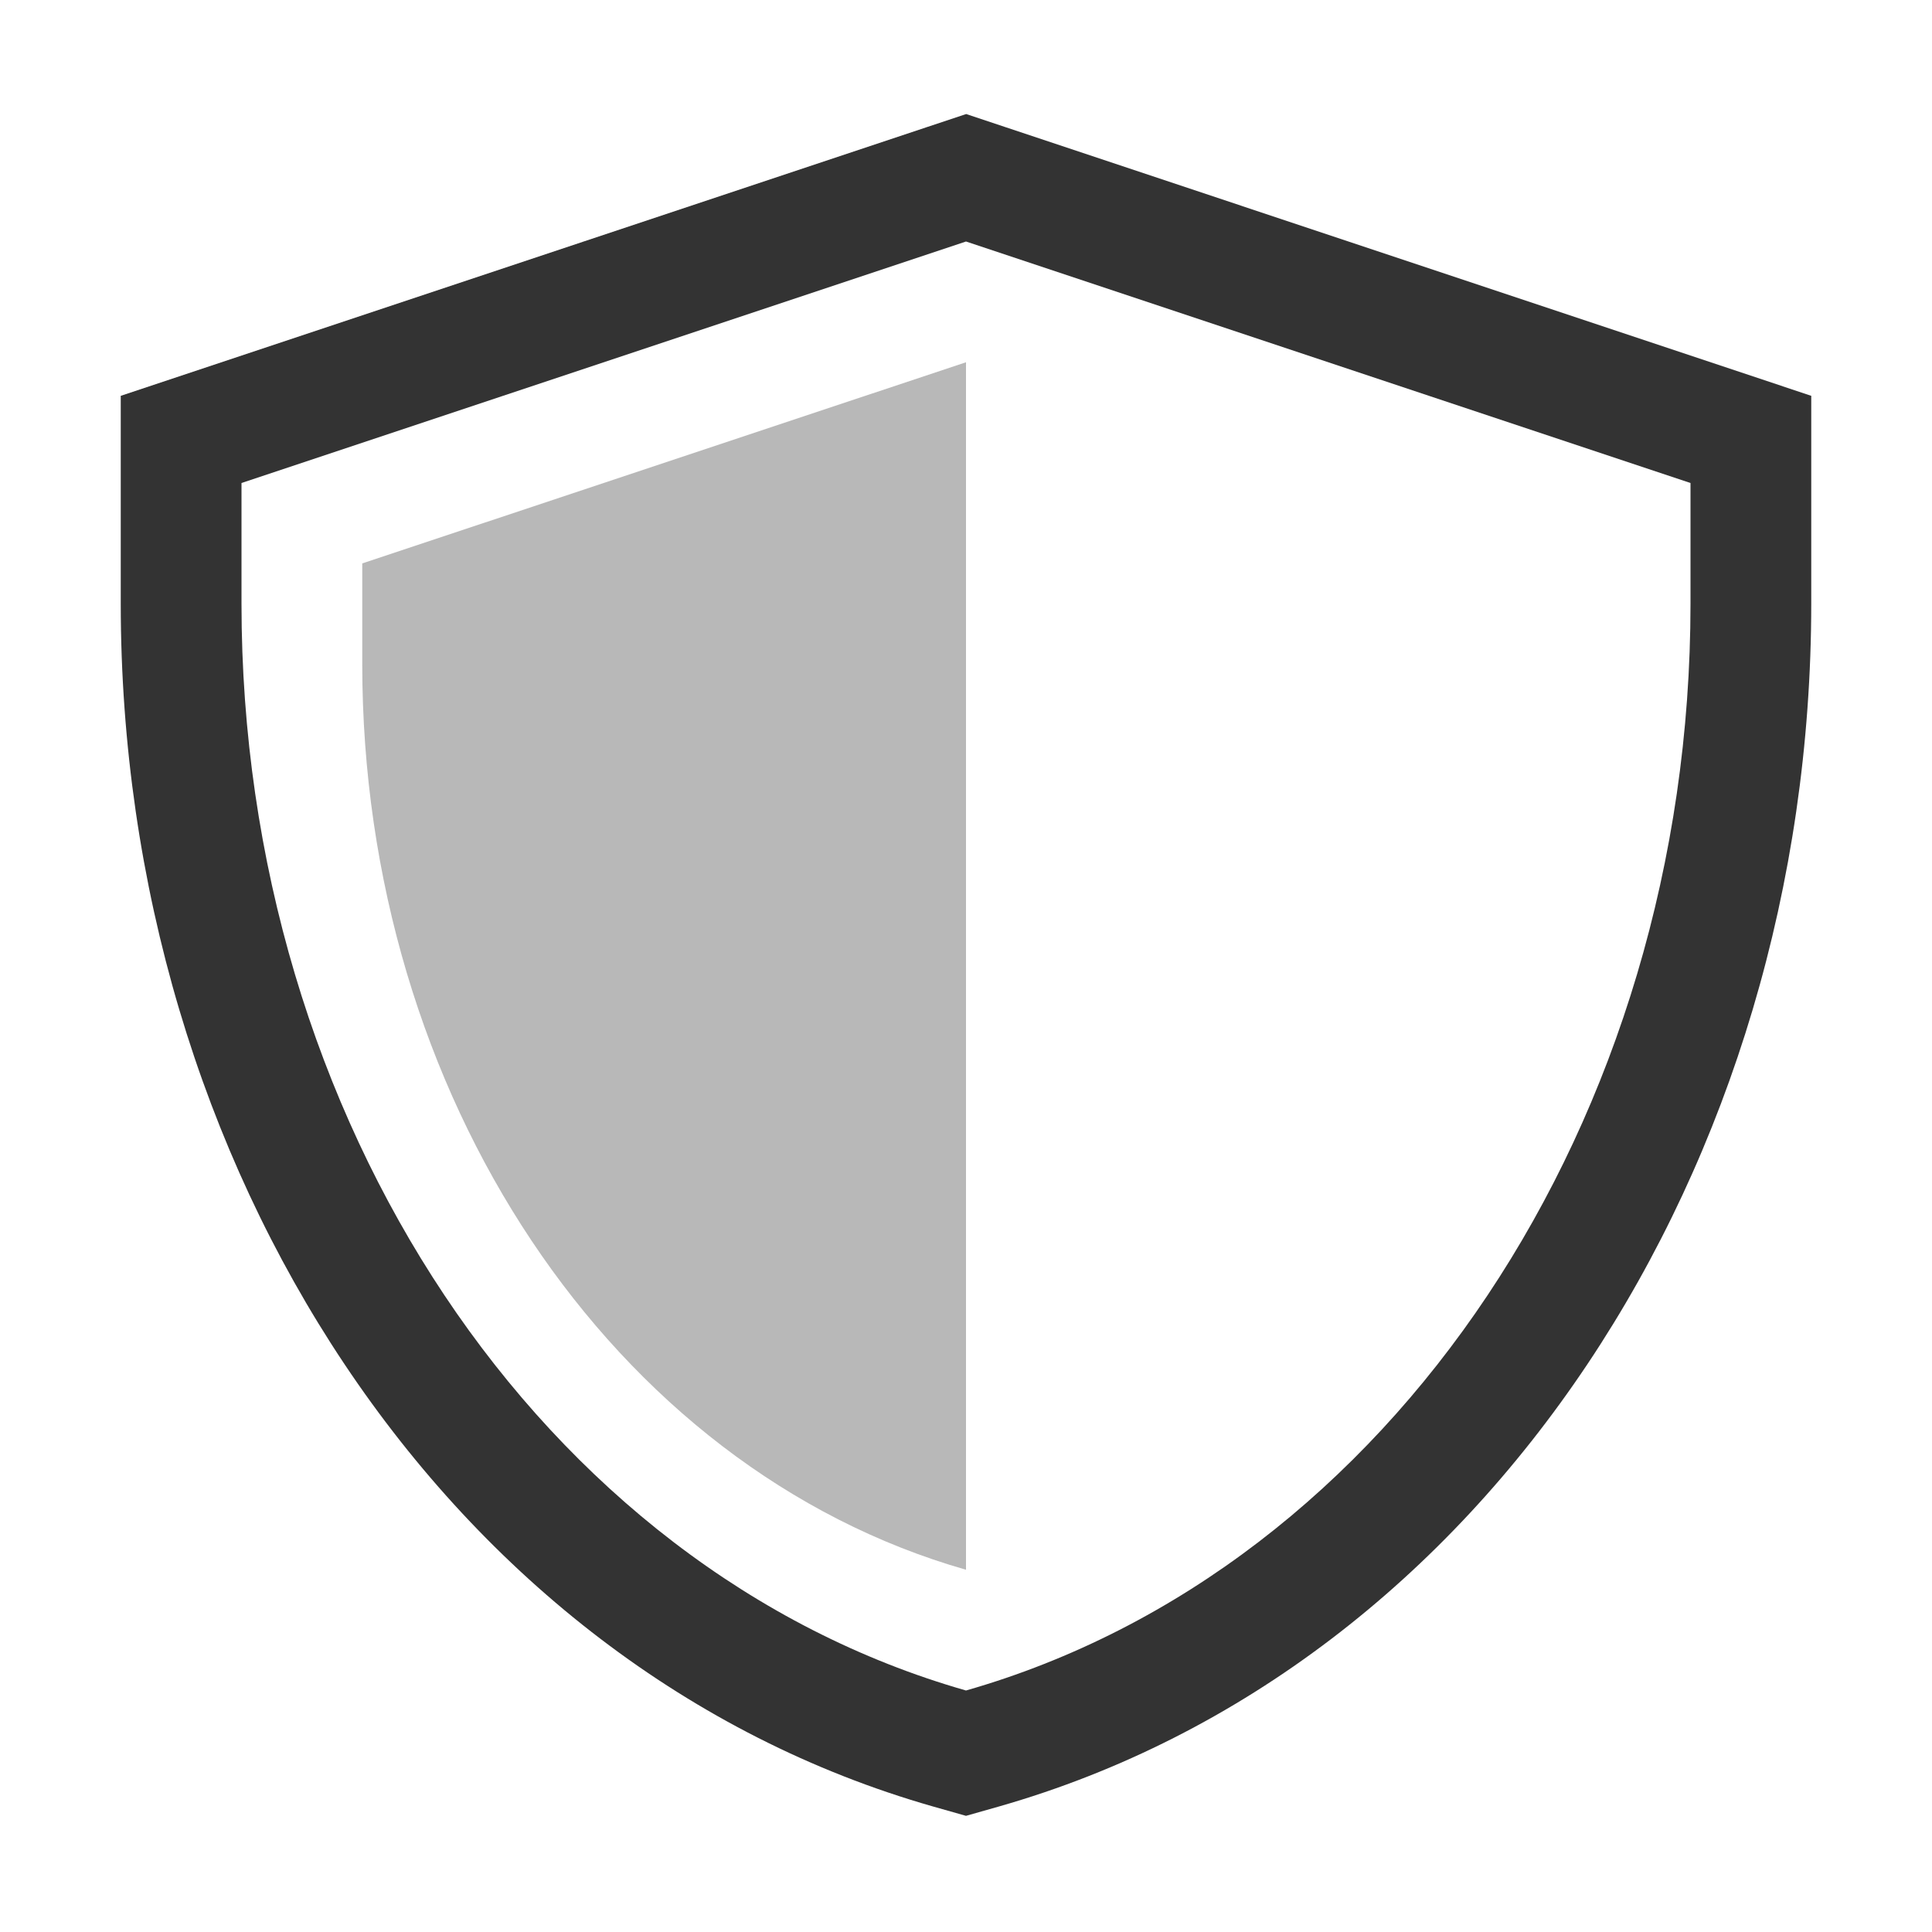
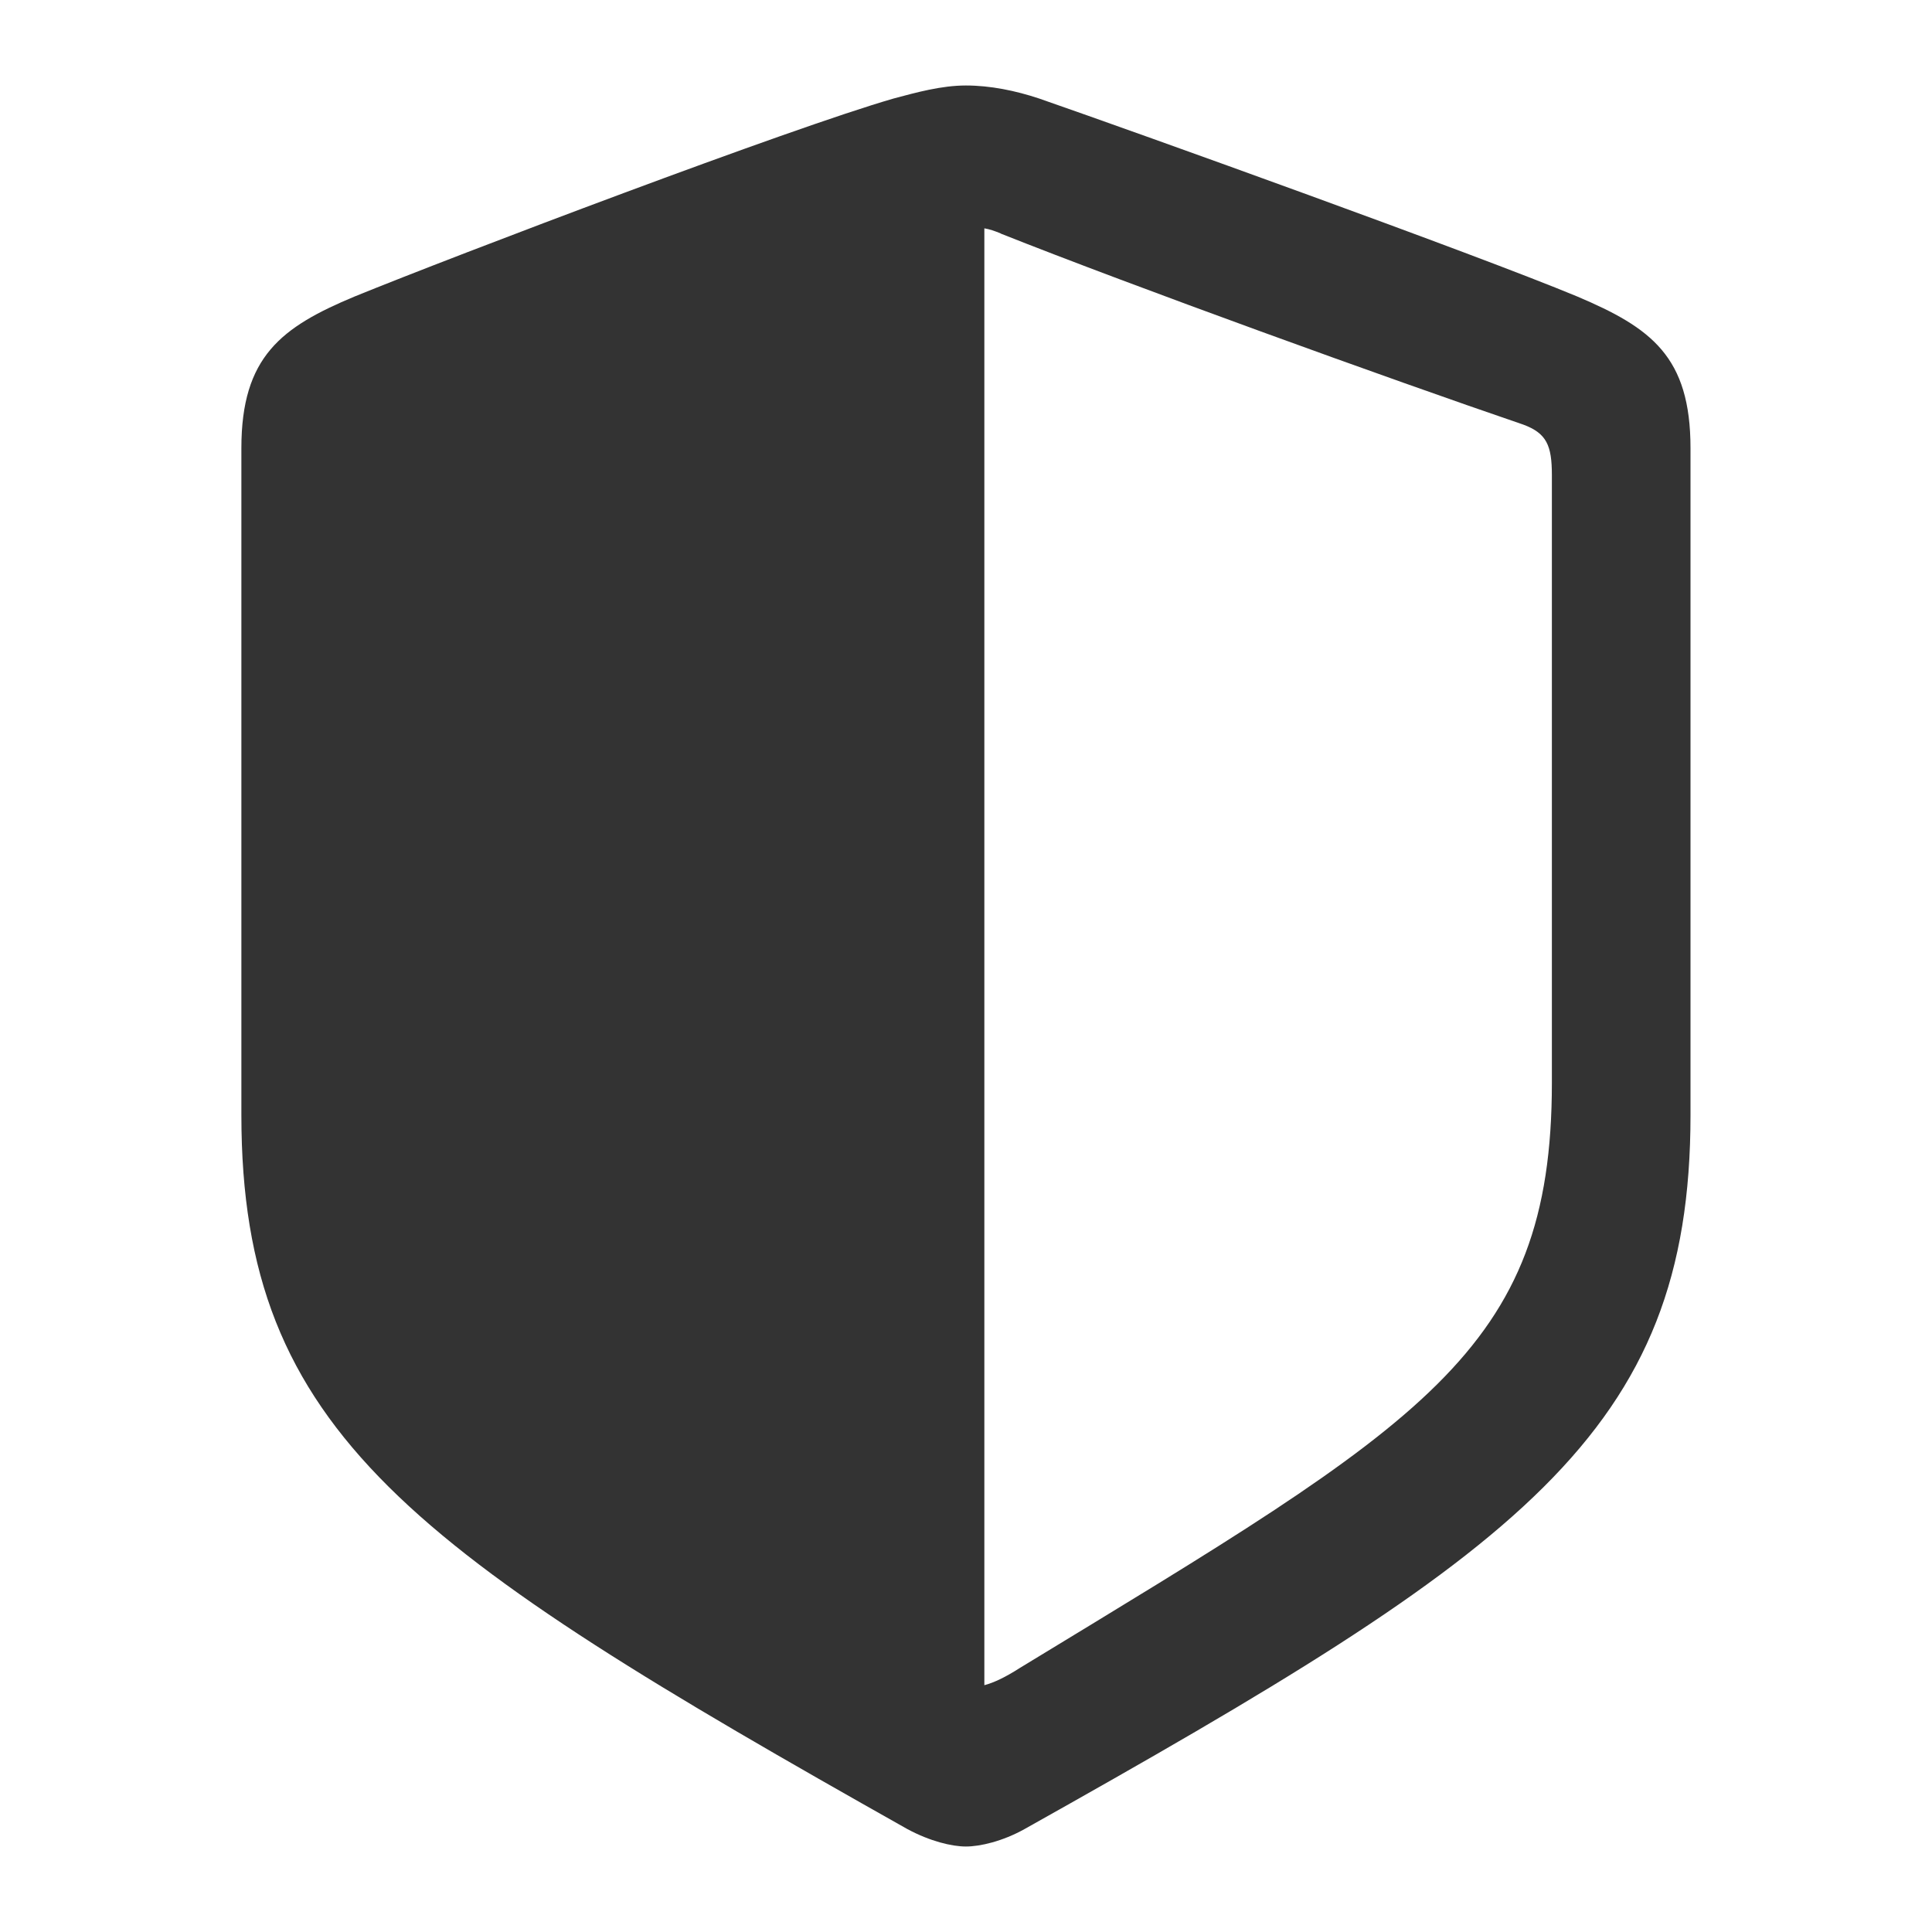
- <svg xmlns="http://www.w3.org/2000/svg" width="16" height="16" version="1.1">
-   <defs>
-     <style id="current-color-scheme" type="text/css">.ColorScheme-Text { color:#363636; }</style>
-   </defs>
-   <path d="m8 0.945-0.316 0.105-6.684 2.228v1.721c1.944e-4 4.662 2.697 8.81 6.725 9.961l0.275 0.078 0.275-0.078c4.027-1.151 6.724-5.299 6.725-9.961v-1.721l-7-2.334zm0 1.055 6 2v1c-1.78e-4 4.275-2.48 7.994-6 9-3.52-1.006-6-4.725-6-9v-1l6-2z" color="#000000" color-rendering="auto" dominant-baseline="auto" fill="#333" image-rendering="auto" shape-rendering="auto" solid-color="#000000" stop-color="#000000" style="font-feature-settings:normal;font-variant-alternates:normal;font-variant-caps:normal;font-variant-east-asian:normal;font-variant-ligatures:normal;font-variant-numeric:normal;font-variant-position:normal;font-variation-settings:normal;inline-size:0;isolation:auto;mix-blend-mode:normal;shape-margin:0;shape-padding:0;text-decoration-color:#000000;text-decoration-line:none;text-decoration-style:solid;text-indent:0;text-orientation:mixed;text-transform:none;white-space:normal" />
-   <path d="m8 3-5 1.666v0.834a6.538 7.717 0 0 0 5 7.5v-10z" fill="#333" opacity=".35" stroke-linecap="round" stroke-linejoin="round" stroke-width="1.387" />
+ <svg xmlns="http://www.w3.org/2000/svg" width="16" height="16" fill="none" version="1.1" viewBox="0 0 16 16">
+   <path d="m8 15.292c0.116 0 0.303-0.043 0.484-0.144 4.108-2.303 5.516-3.278 5.516-5.913v-5.524c0-0.758-0.325-0.996-0.939-1.256-0.852-0.354-3.603-1.343-4.455-1.639-0.195-0.065-0.404-0.108-0.607-0.108s-0.412 0.058-0.599 0.108c-0.852 0.245-3.61 1.292-4.462 1.639-0.607 0.253-0.939 0.498-0.939 1.256v5.524c0 2.635 1.415 3.603 5.516 5.913 0.188 0.101 0.368 0.144 0.484 0.144zm0.289-13.357c1.09 0.433 3.206 1.199 4.325 1.581 0.195 0.072 0.238 0.173 0.238 0.419v5.032c0 2.231-1.069 2.816-4.404 4.845-0.123 0.079-0.217 0.123-0.296 0.144v-12.065c0.043 0.007 0.087 0.022 0.137 0.043z" fill="#333333" stroke-width=".87" />
</svg>
